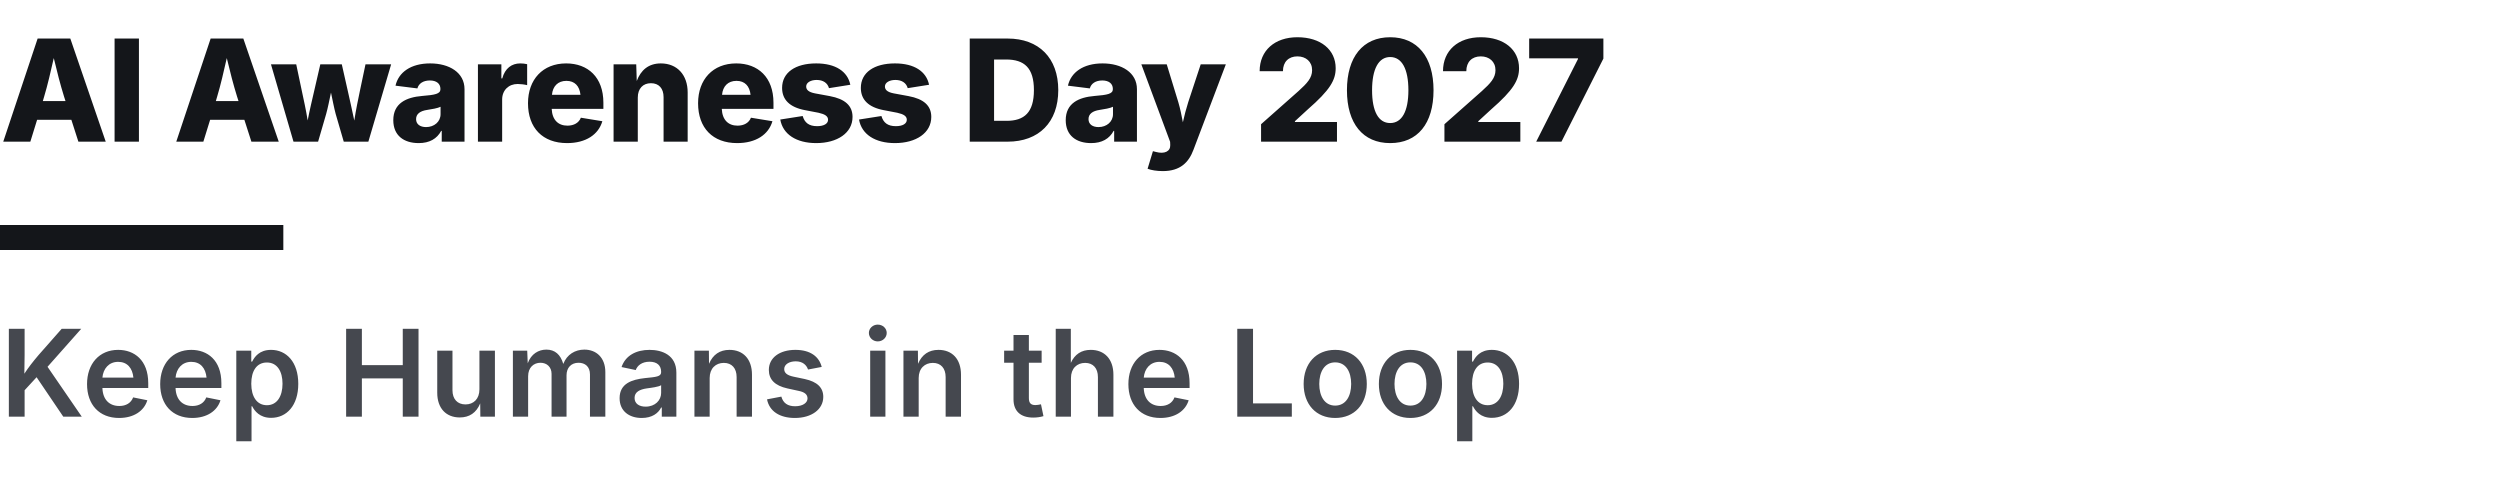
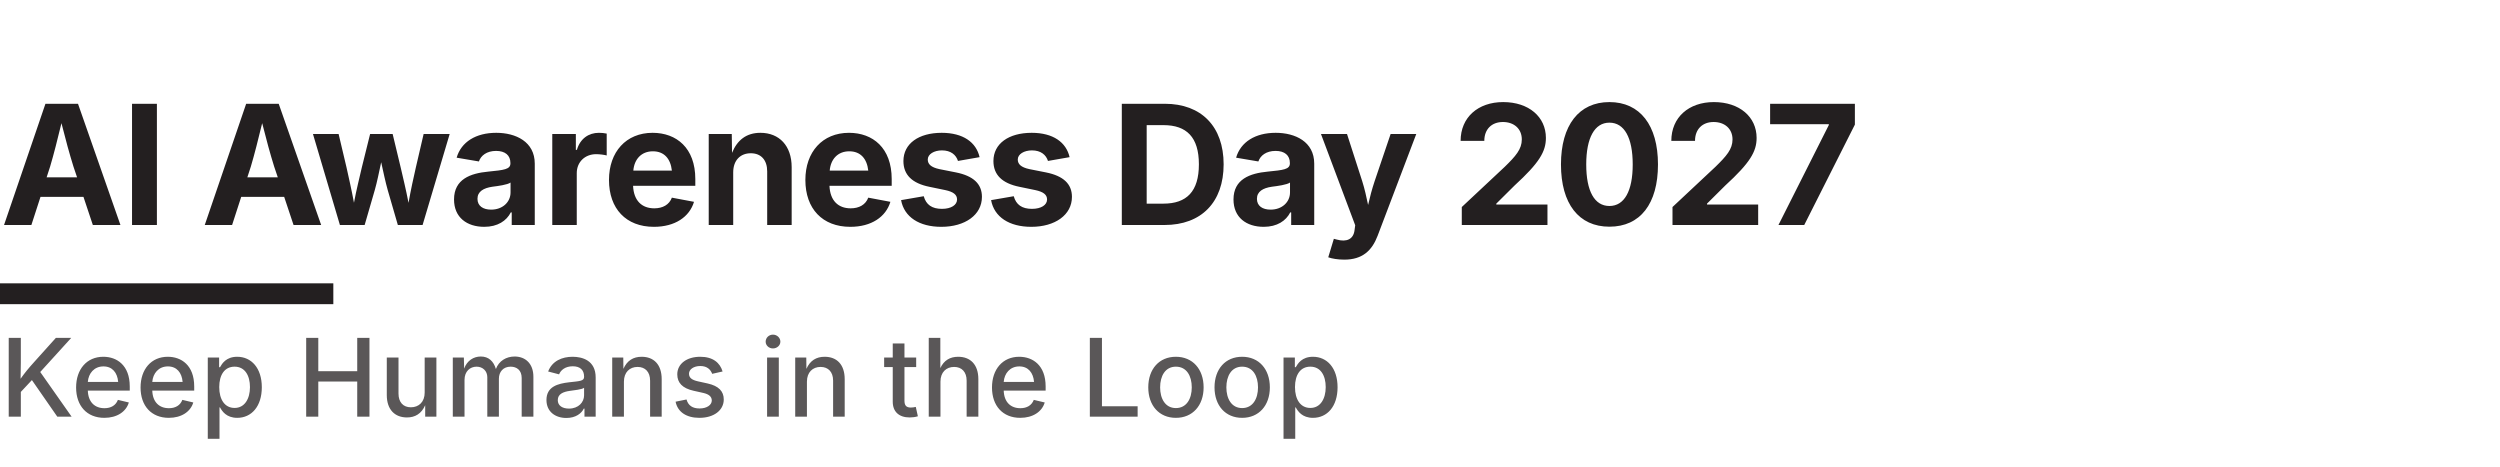
- <svg xmlns="http://www.w3.org/2000/svg" viewBox="0 0 300 58" width="300" height="58" role="img" aria-label="AI Awareness Day 2027 — Keep Humans in the Loop">
-   <text x="0" y="17" font-family="Inter, Helvetica, Arial, sans-serif" font-size="17" font-weight="800" letter-spacing="-0.3" fill="#14161A">AI Awareness Day 2027</text>
-   <rect x="0" y="27" width="34" height="3" fill="#14161A" />
-   <text x="0" y="50" font-family="Inter, Helvetica, Arial, sans-serif" font-size="14.5" font-weight="600" letter-spacing="0.2" fill="#45484F">Keep Humans in the Loop</text>
+ <svg xmlns="http://www.w3.org/2000/svg" viewBox="0 0 300 56" width="300" height="56" role="img" aria-label="AI Awareness Day 2027 — Keep Humans in the Loop">
+   <text x="0" y="27" font-family="Inter, Helvetica, Arial, sans-serif" font-size="20" font-weight="700" letter-spacing="-0.4" fill="#231F20">AI Awareness Day 2027</text>
+   <rect x="0" y="34" width="40" height="2.5" fill="#231F20" />
+   <text x="0" y="50" font-family="Inter, Helvetica, Arial, sans-serif" font-size="13" font-weight="500" letter-spacing="0.1" fill="#231F20" opacity="0.75">Keep Humans in the Loop</text>
</svg>
